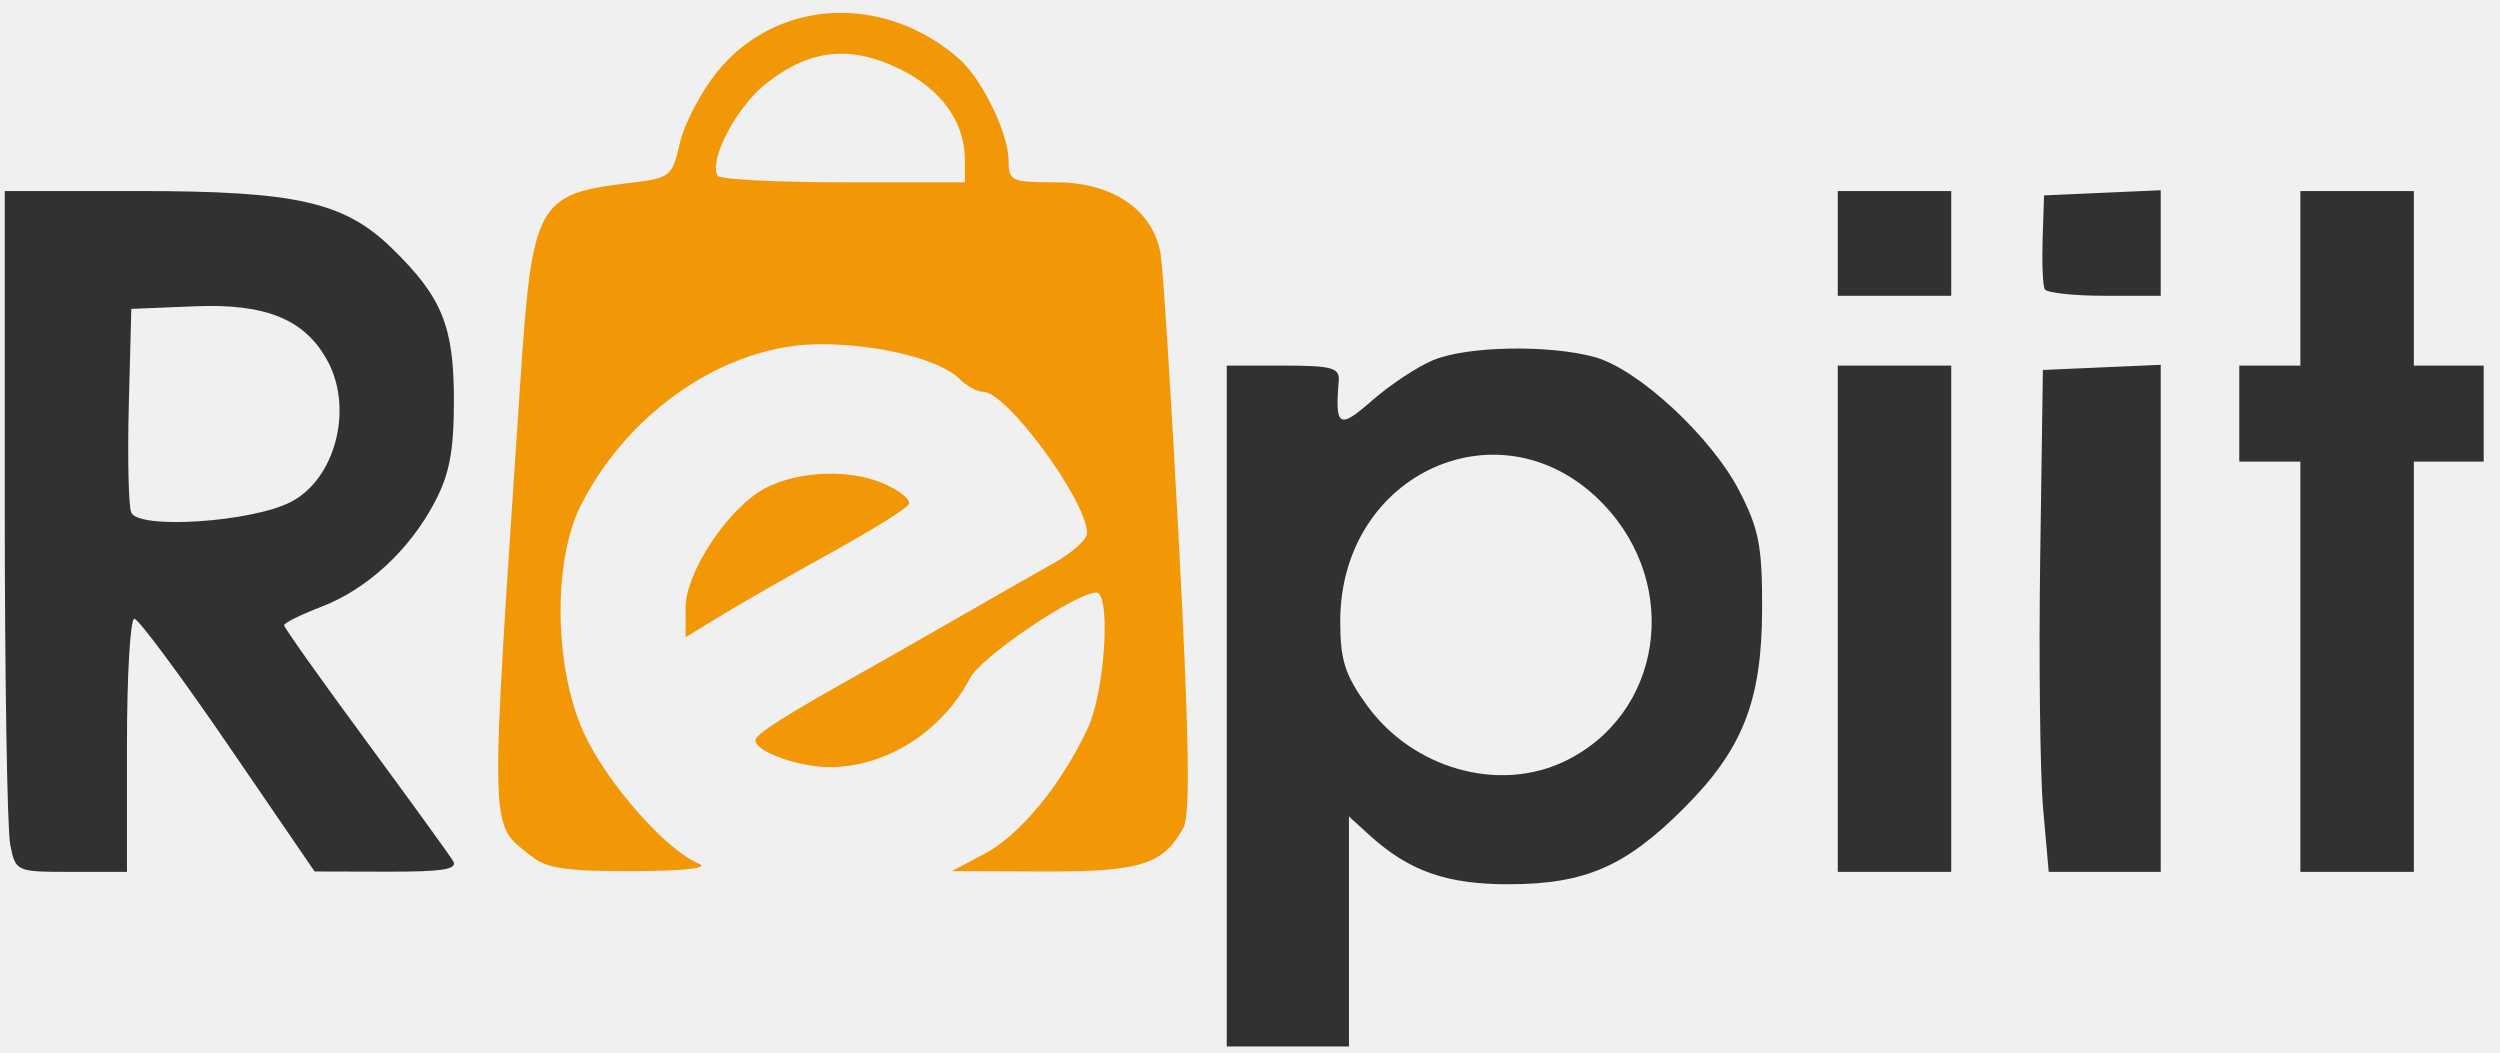
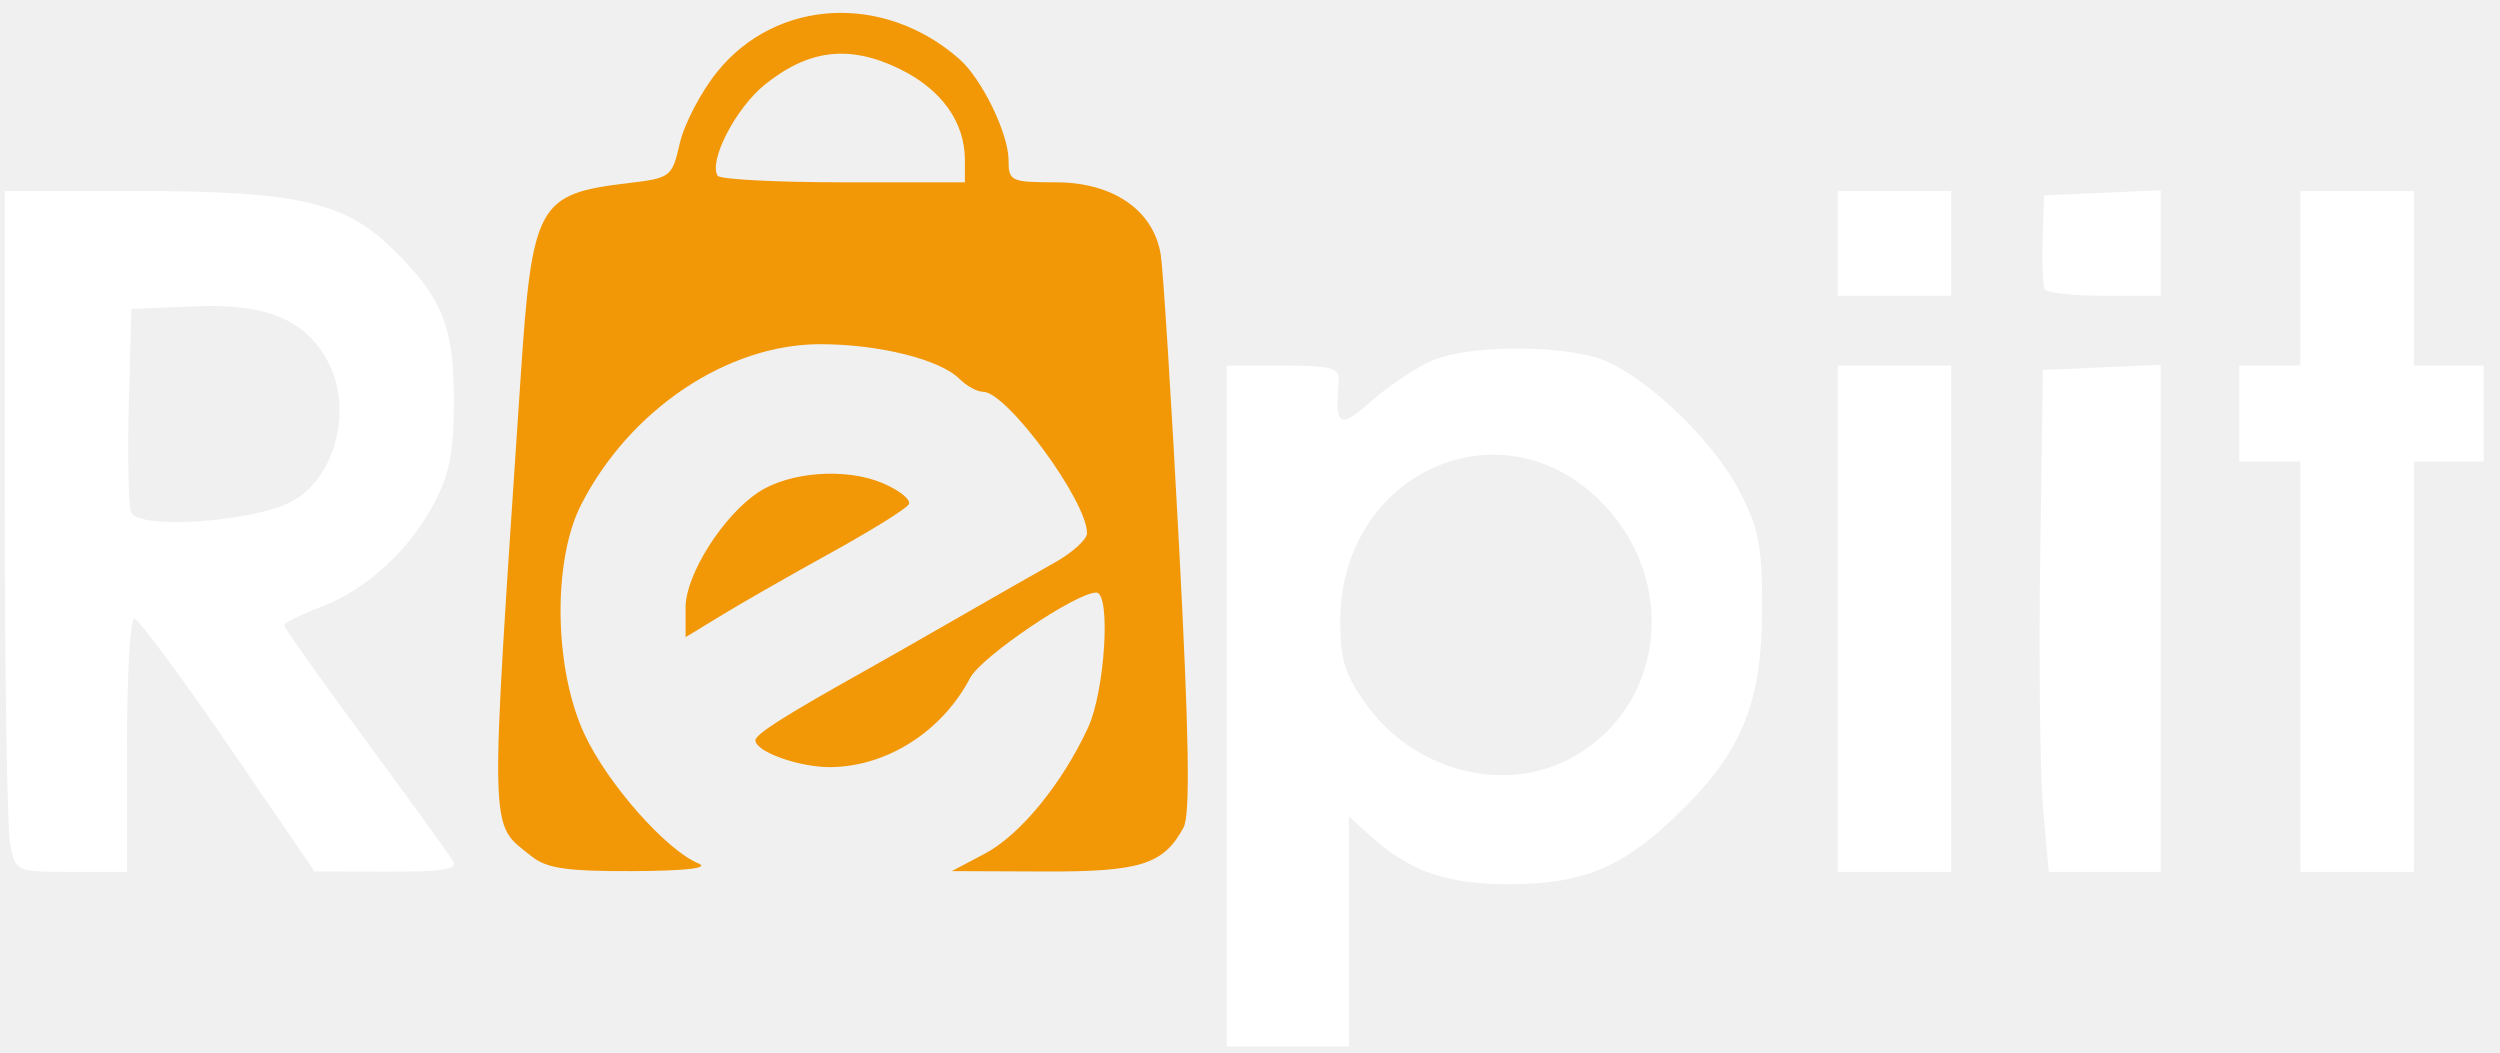
<svg xmlns="http://www.w3.org/2000/svg" version="1.1" id="svg1" width="286.415" height="120.537" viewBox="0 0 286.415 120.537">
  <defs id="defs1" />
  <g id="g1" transform="translate(-227.6774,-300.4473)">
    <g id="g2" transform="translate(2.222219,-6.666667)">
      <path style="fill:#f29706" d="m 286.367,405.228 c -4.917,-3.983 -4.847,-1.018 -1.283,-54.62 1.343,-20.195 1.939,-21.28 12.382,-22.519 4.828,-0.573 4.991,-0.7 5.88,-4.589 0.503,-2.2 2.431,-5.877 4.285,-8.17 6.78,-8.386 19.095,-9.034 27.725,-1.459 2.585,2.269 5.644,8.55 5.644,11.59 0,2.408 0.282,2.54 5.423,2.54 6.563,0 11.205,3.21 12.016,8.31 0.279,1.754 1.223,16.778 2.098,33.385 1.145,21.739 1.29,30.757 0.519,32.199 -2.284,4.268 -4.945,5.108 -16.029,5.062 L 334.5,406.912 l 3.768,-1.989 c 4.049,-2.137 8.843,-7.98 11.832,-14.423 1.955,-4.213 2.649,-15.5 0.954,-15.5 -2.325,0 -13.189,7.359 -14.463,9.797 C 333.379,390.944 326.976,395 320.482,395 316.941,395 312,393.214 312,391.935 c 0,-0.698 3.294,-2.796 12.309,-7.837 2.095,-1.172 7.045,-3.993 11,-6.27 3.955,-2.277 8.874,-5.082 10.932,-6.234 2.058,-1.152 3.745,-2.674 3.75,-3.384 C 350.015,364.539 340.809,352 338.09,352 c -0.678,0 -1.896,-0.663 -2.707,-1.474 -2.226,-2.226 -9.17,-3.965 -15.894,-3.981 -10.679,-0.025 -21.894,7.487 -27.458,18.393 -3.305,6.478 -3.103,18.921 0.428,26.384 2.696,5.699 9.337,13.198 13.041,14.726 1.258,0.519 -1.524,0.84 -7.5,0.866 -7.555,0.033 -9.937,-0.313 -11.633,-1.687 z M 336,325.45 c 0,-4.372 -2.705,-8.129 -7.537,-10.468 -5.712,-2.765 -10.367,-2.212 -15.386,1.828 -3.32,2.673 -6.448,8.711 -5.409,10.44 0.248,0.412 6.724,0.75 14.392,0.75 H 336 Z m -32,51.256 c 0,-3.752 4.306,-10.551 8.369,-13.213 3.56,-2.333 9.95,-2.805 14.158,-1.047 1.989,0.831 3.354,1.938 3.032,2.459 -0.322,0.521 -4.292,2.991 -8.822,5.489 -4.53,2.498 -10.149,5.707 -12.486,7.13 l -4.25,2.589 z" id="path4" />
-       <path style="fill:#313131" d="m 366,388 v -39 h 6.488 c 5.568,0 6.467,0.248 6.342,1.75 -0.445,5.316 0.022,5.587 3.848,2.228 2.022,-1.776 5.158,-3.847 6.968,-4.604 3.868,-1.616 13.314,-1.792 18.524,-0.345 4.998,1.388 13.376,9.156 16.569,15.362 2.243,4.359 2.623,6.353 2.594,13.608 -0.042,10.484 -2.235,16.007 -9.055,22.8 -6.595,6.569 -11.193,8.573 -19.776,8.62 -7.286,0.04 -11.63,-1.487 -16.25,-5.711 L 380,400.651 V 413.826 427 h -7 -7 z m 38.634,6.37 c 11.216,-5.322 13.493,-20.068 4.548,-29.46 C 397.696,352.851 379,361.152 379,378.31 c 0,4.426 0.548,6.146 3.062,9.616 5.239,7.232 15.024,10.025 22.572,6.443 z M 226.625,403.875 C 226.281,402.156 226,384.606 226,364.875 V 329 h 15.319 c 18.061,0 23.562,1.239 29.016,6.537 5.762,5.596 7.126,8.94 7.122,17.463 -0.003,5.813 -0.502,8.443 -2.22,11.689 -2.907,5.495 -7.724,9.927 -12.987,11.949 -2.337,0.898 -4.25,1.847 -4.25,2.108 0,0.261 4.186,6.163 9.303,13.114 5.117,6.952 9.643,13.202 10.059,13.889 0.581,0.961 -1.165,1.245 -7.553,1.228 L 261.5,406.956 251.593,392.478 C 246.144,384.515 241.307,378 240.843,378 240.379,378 240,384.525 240,392.5 V 407 h -6.375 c -6.34,0 -6.378,-0.017 -7,-3.125 z m 32.168,-39.262 c 5.069,-2.631 7.157,-10.602 4.216,-16.096 -2.563,-4.79 -7.025,-6.643 -15.2,-6.313 L 240.5,342.5 l -0.286,10.936 c -0.157,6.015 -0.036,11.586 0.269,12.38 0.762,1.985 13.821,1.127 18.31,-1.203 z M 436,378 v -29 h 6.5 6.5 v 29 29 h -6.5 -6.5 z m 23.528,21.75 c -0.353,-3.987 -0.504,-16.925 -0.335,-28.75 l 0.307,-21.5 6.75,-0.296 6.75,-0.296 V 377.954 407 h -6.415 -6.415 z M 489,383.5 V 360 h -3.5 -3.5 v -5.5 -5.5 h 3.5 3.5 v -10 -10 h 6.5 6.5 v 10 10 h 4 4 v 5.5 5.5 h -4 -4 V 383.5 407 H 495.5 489 Z M 436,335 v -6 h 6.5 6.5 v 6 6 h -6.5 -6.5 z m 23.714,5.25 c -0.222,-0.412 -0.331,-3 -0.242,-5.75 l 0.162,-5 6.683,-0.296 L 473,328.909 V 334.954 341 h -6.441 c -3.543,0 -6.623,-0.338 -6.845,-0.75 z" id="path2" />
+       <path style="fill:#fff" d="m 366,388 v -39 h 6.488 c 5.568,0 6.467,0.248 6.342,1.75 -0.445,5.316 0.022,5.587 3.848,2.228 2.022,-1.776 5.158,-3.847 6.968,-4.604 3.868,-1.616 13.314,-1.792 18.524,-0.345 4.998,1.388 13.376,9.156 16.569,15.362 2.243,4.359 2.623,6.353 2.594,13.608 -0.042,10.484 -2.235,16.007 -9.055,22.8 -6.595,6.569 -11.193,8.573 -19.776,8.62 -7.286,0.04 -11.63,-1.487 -16.25,-5.711 L 380,400.651 V 413.826 427 h -7 -7 z m 38.634,6.37 c 11.216,-5.322 13.493,-20.068 4.548,-29.46 C 397.696,352.851 379,361.152 379,378.31 c 0,4.426 0.548,6.146 3.062,9.616 5.239,7.232 15.024,10.025 22.572,6.443 z M 226.625,403.875 C 226.281,402.156 226,384.606 226,364.875 V 329 h 15.319 c 18.061,0 23.562,1.239 29.016,6.537 5.762,5.596 7.126,8.94 7.122,17.463 -0.003,5.813 -0.502,8.443 -2.22,11.689 -2.907,5.495 -7.724,9.927 -12.987,11.949 -2.337,0.898 -4.25,1.847 -4.25,2.108 0,0.261 4.186,6.163 9.303,13.114 5.117,6.952 9.643,13.202 10.059,13.889 0.581,0.961 -1.165,1.245 -7.553,1.228 L 261.5,406.956 251.593,392.478 C 246.144,384.515 241.307,378 240.843,378 240.379,378 240,384.525 240,392.5 V 407 h -6.375 c -6.34,0 -6.378,-0.017 -7,-3.125 z m 32.168,-39.262 c 5.069,-2.631 7.157,-10.602 4.216,-16.096 -2.563,-4.79 -7.025,-6.643 -15.2,-6.313 L 240.5,342.5 l -0.286,10.936 c -0.157,6.015 -0.036,11.586 0.269,12.38 0.762,1.985 13.821,1.127 18.31,-1.203 z M 436,378 v -29 h 6.5 6.5 v 29 29 h -6.5 -6.5 z m 23.528,21.75 c -0.353,-3.987 -0.504,-16.925 -0.335,-28.75 l 0.307,-21.5 6.75,-0.296 6.75,-0.296 V 377.954 407 h -6.415 -6.415 z M 489,383.5 V 360 h -3.5 -3.5 v -5.5 -5.5 h 3.5 3.5 v -10 -10 h 6.5 6.5 v 10 10 h 4 4 v 5.5 5.5 h -4 -4 V 383.5 407 H 495.5 489 Z M 436,335 v -6 h 6.5 6.5 v 6 6 h -6.5 -6.5 z m 23.714,5.25 c -0.222,-0.412 -0.331,-3 -0.242,-5.75 l 0.162,-5 6.683,-0.296 L 473,328.909 V 334.954 341 h -6.441 c -3.543,0 -6.623,-0.338 -6.845,-0.75 z" id="path2" />
    </g>
  </g>
</svg>
